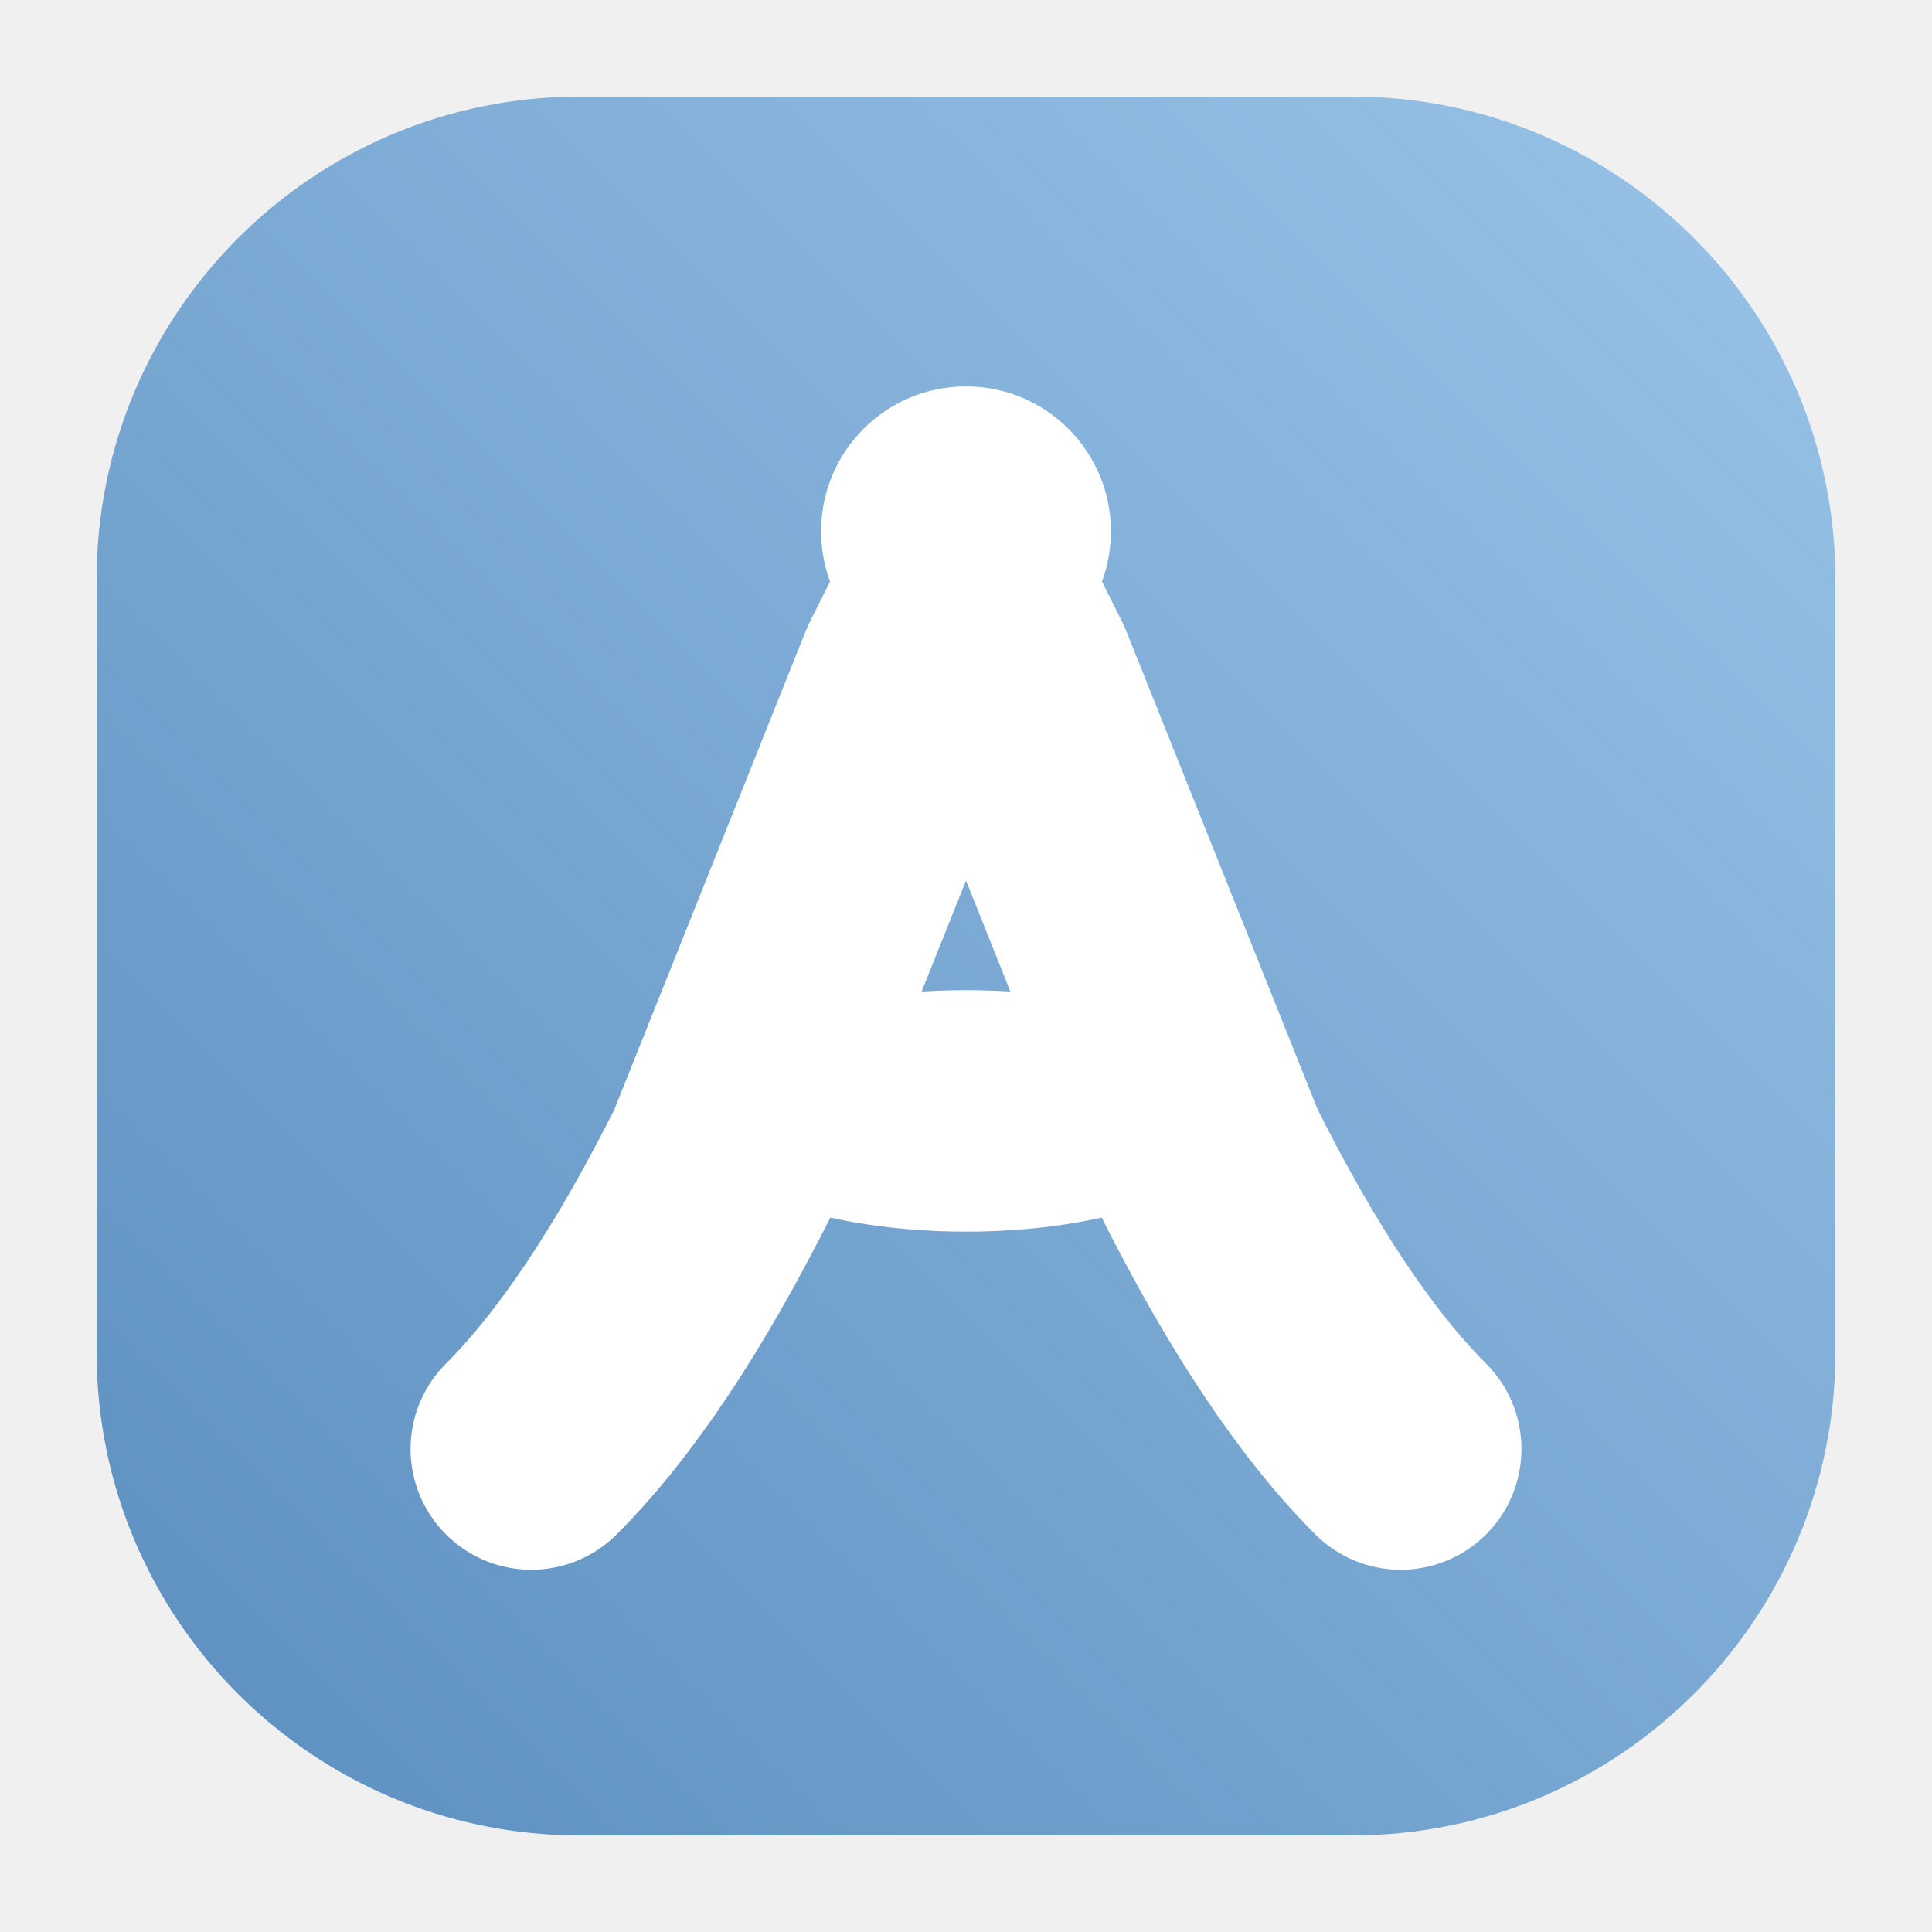
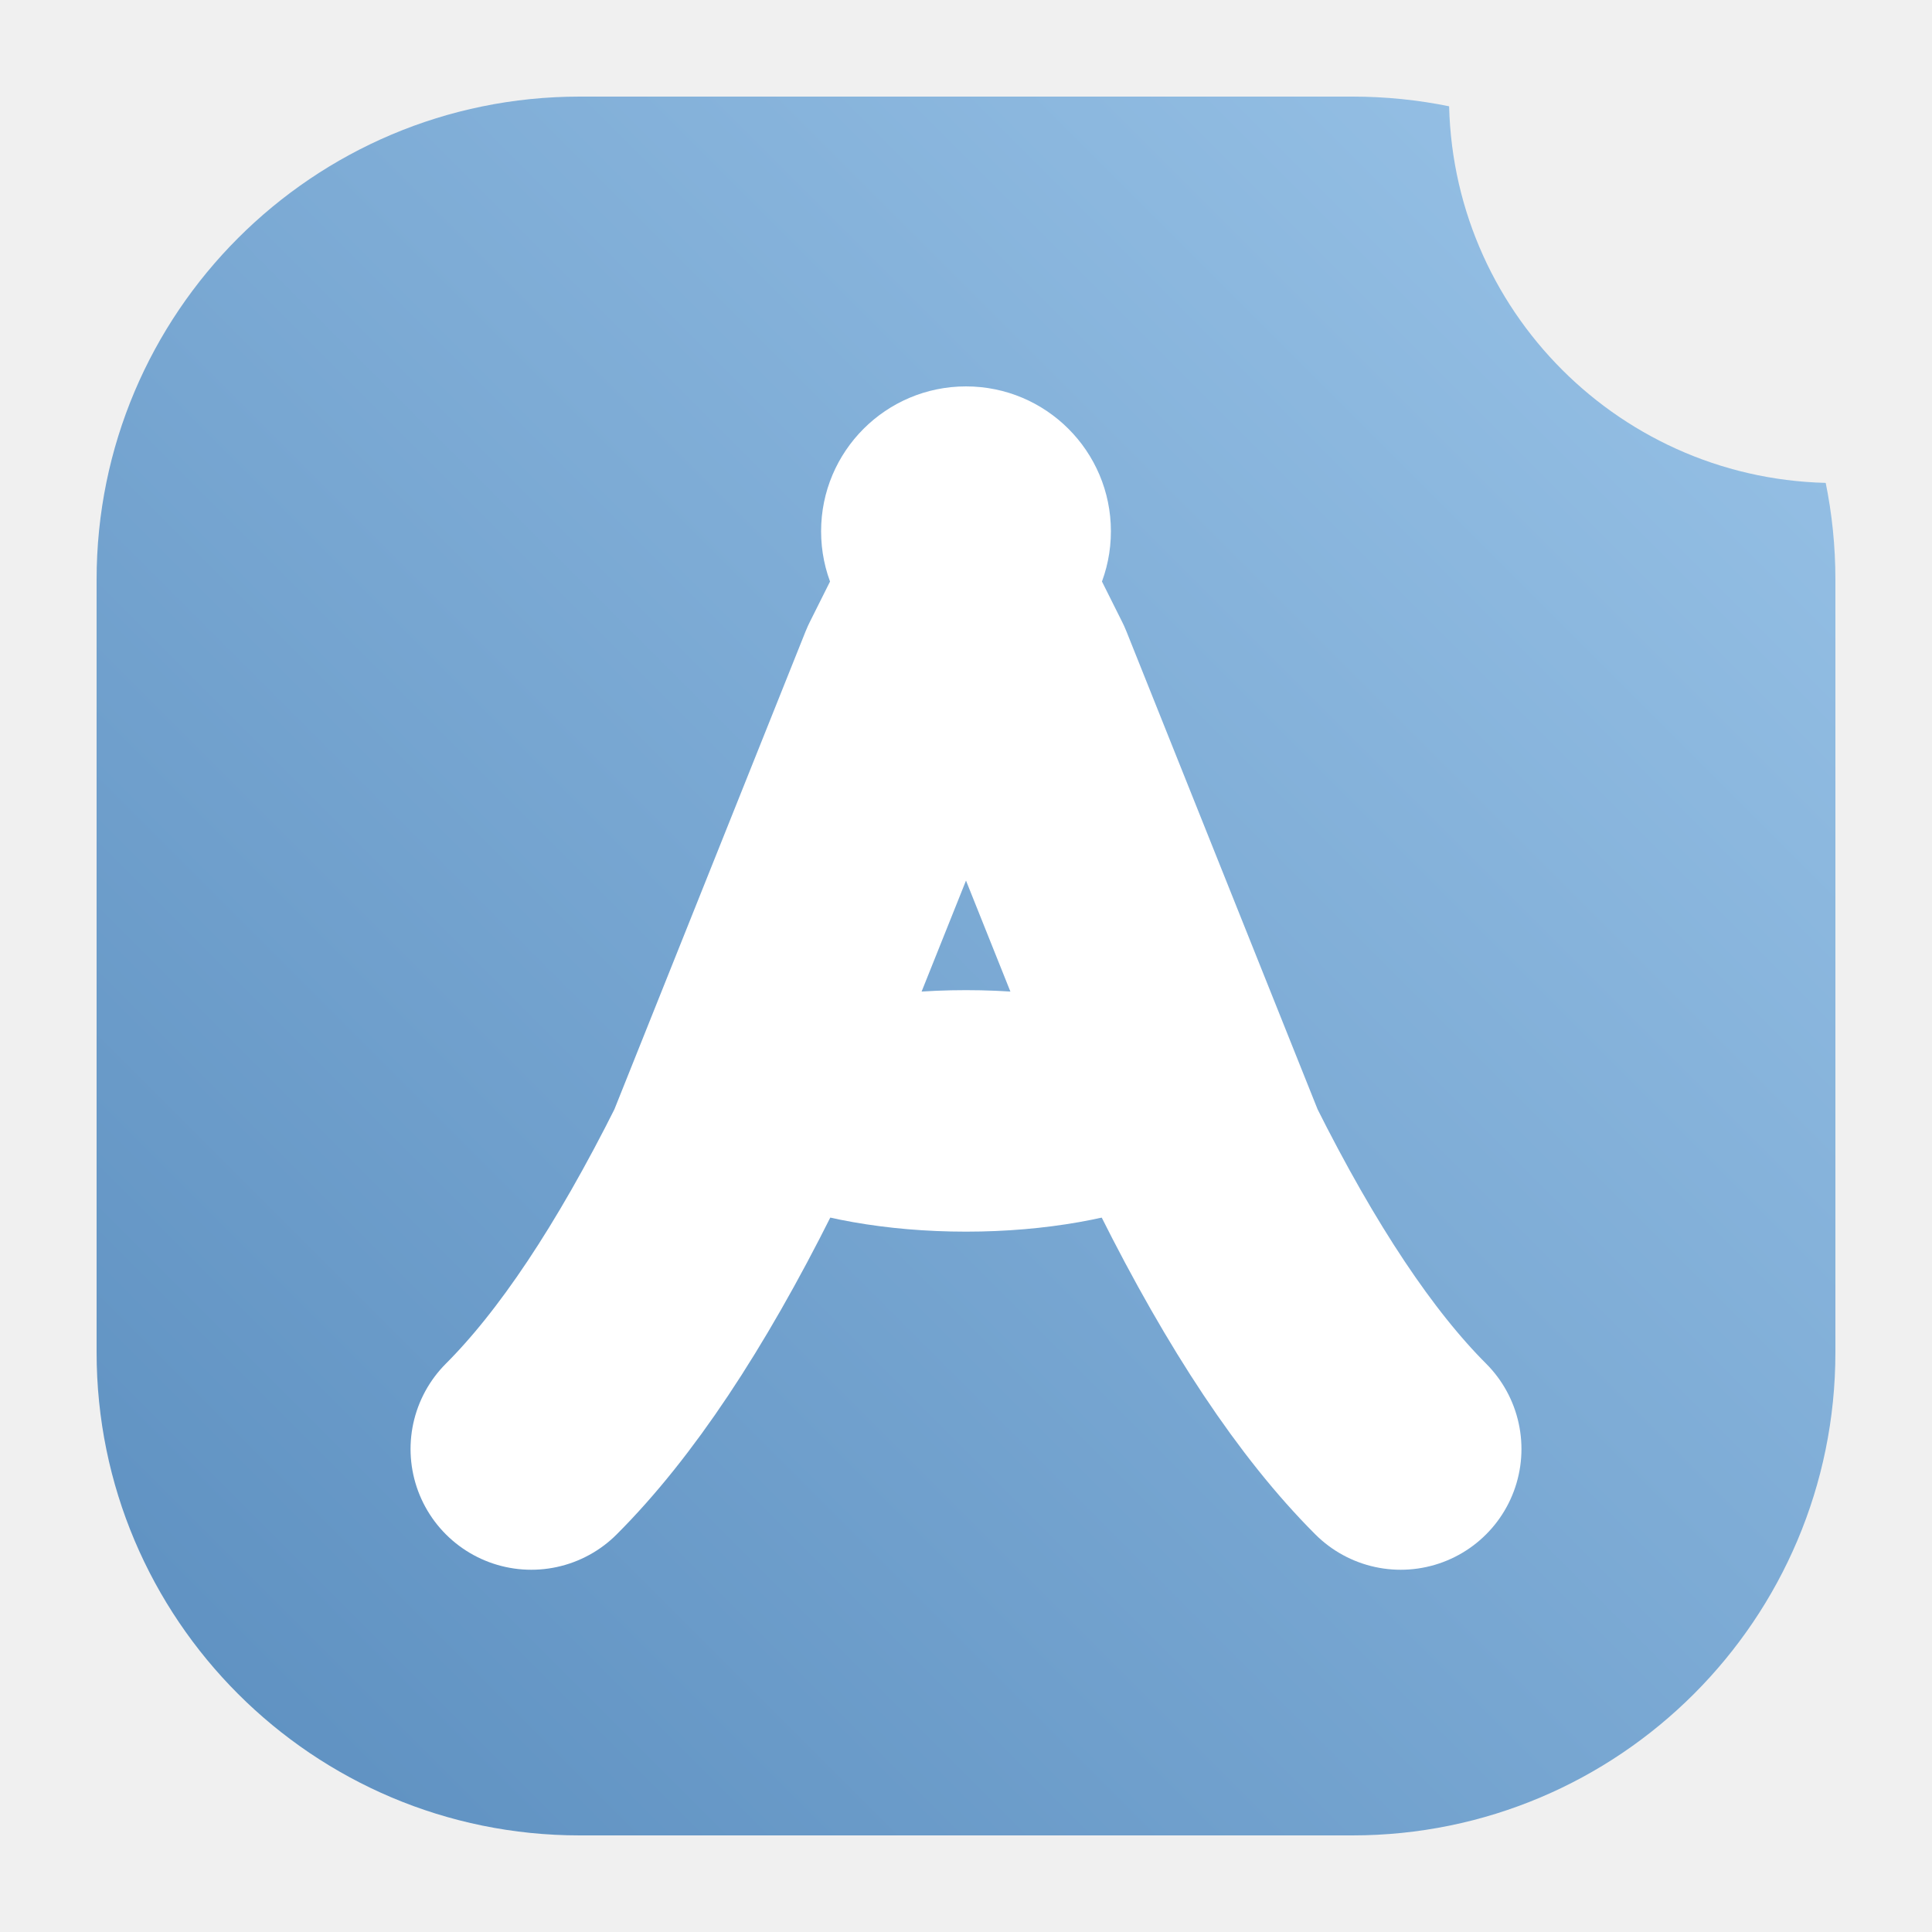
<svg xmlns="http://www.w3.org/2000/svg" viewBox="0 0 40 40" fill="none">
  <defs>
    <linearGradient id="bgGradient" x1="0%" y1="100%" x2="100%" y2="0%">
      <stop offset="0%" style="stop-color:#5B8EBF" />
      <stop offset="100%" style="stop-color:#9AC4E8" />
    </linearGradient>
+     <mask id="biteMask">
+       <rect x="0" y="0" width="40" height="40" fill="white" />
+       <circle cx="38" cy="2" r="8" fill="black" />
+     </mask>
  </defs>
-   <rect x="2" y="2" width="36" height="36" rx="10" ry="10" fill="url(#bgGradient)" />
+   <rect x="2" y="2" width="36" height="36" rx="10" ry="10" fill="url(#bgGradient)" mask="url(#biteMask)" />
  <path d="M11 30 Q13 28 15 24 Q17 19 19 14 Q20 12 20 12 Q20 12 21 14 Q23 19 25 24 Q27 28 29 30" stroke="white" stroke-width="5" stroke-linecap="round" stroke-linejoin="round" fill="none" />
  <circle cx="20" cy="11" r="3" fill="white" />
  <ellipse cx="20" cy="23" rx="6" ry="2.5" fill="white" />
</svg>
